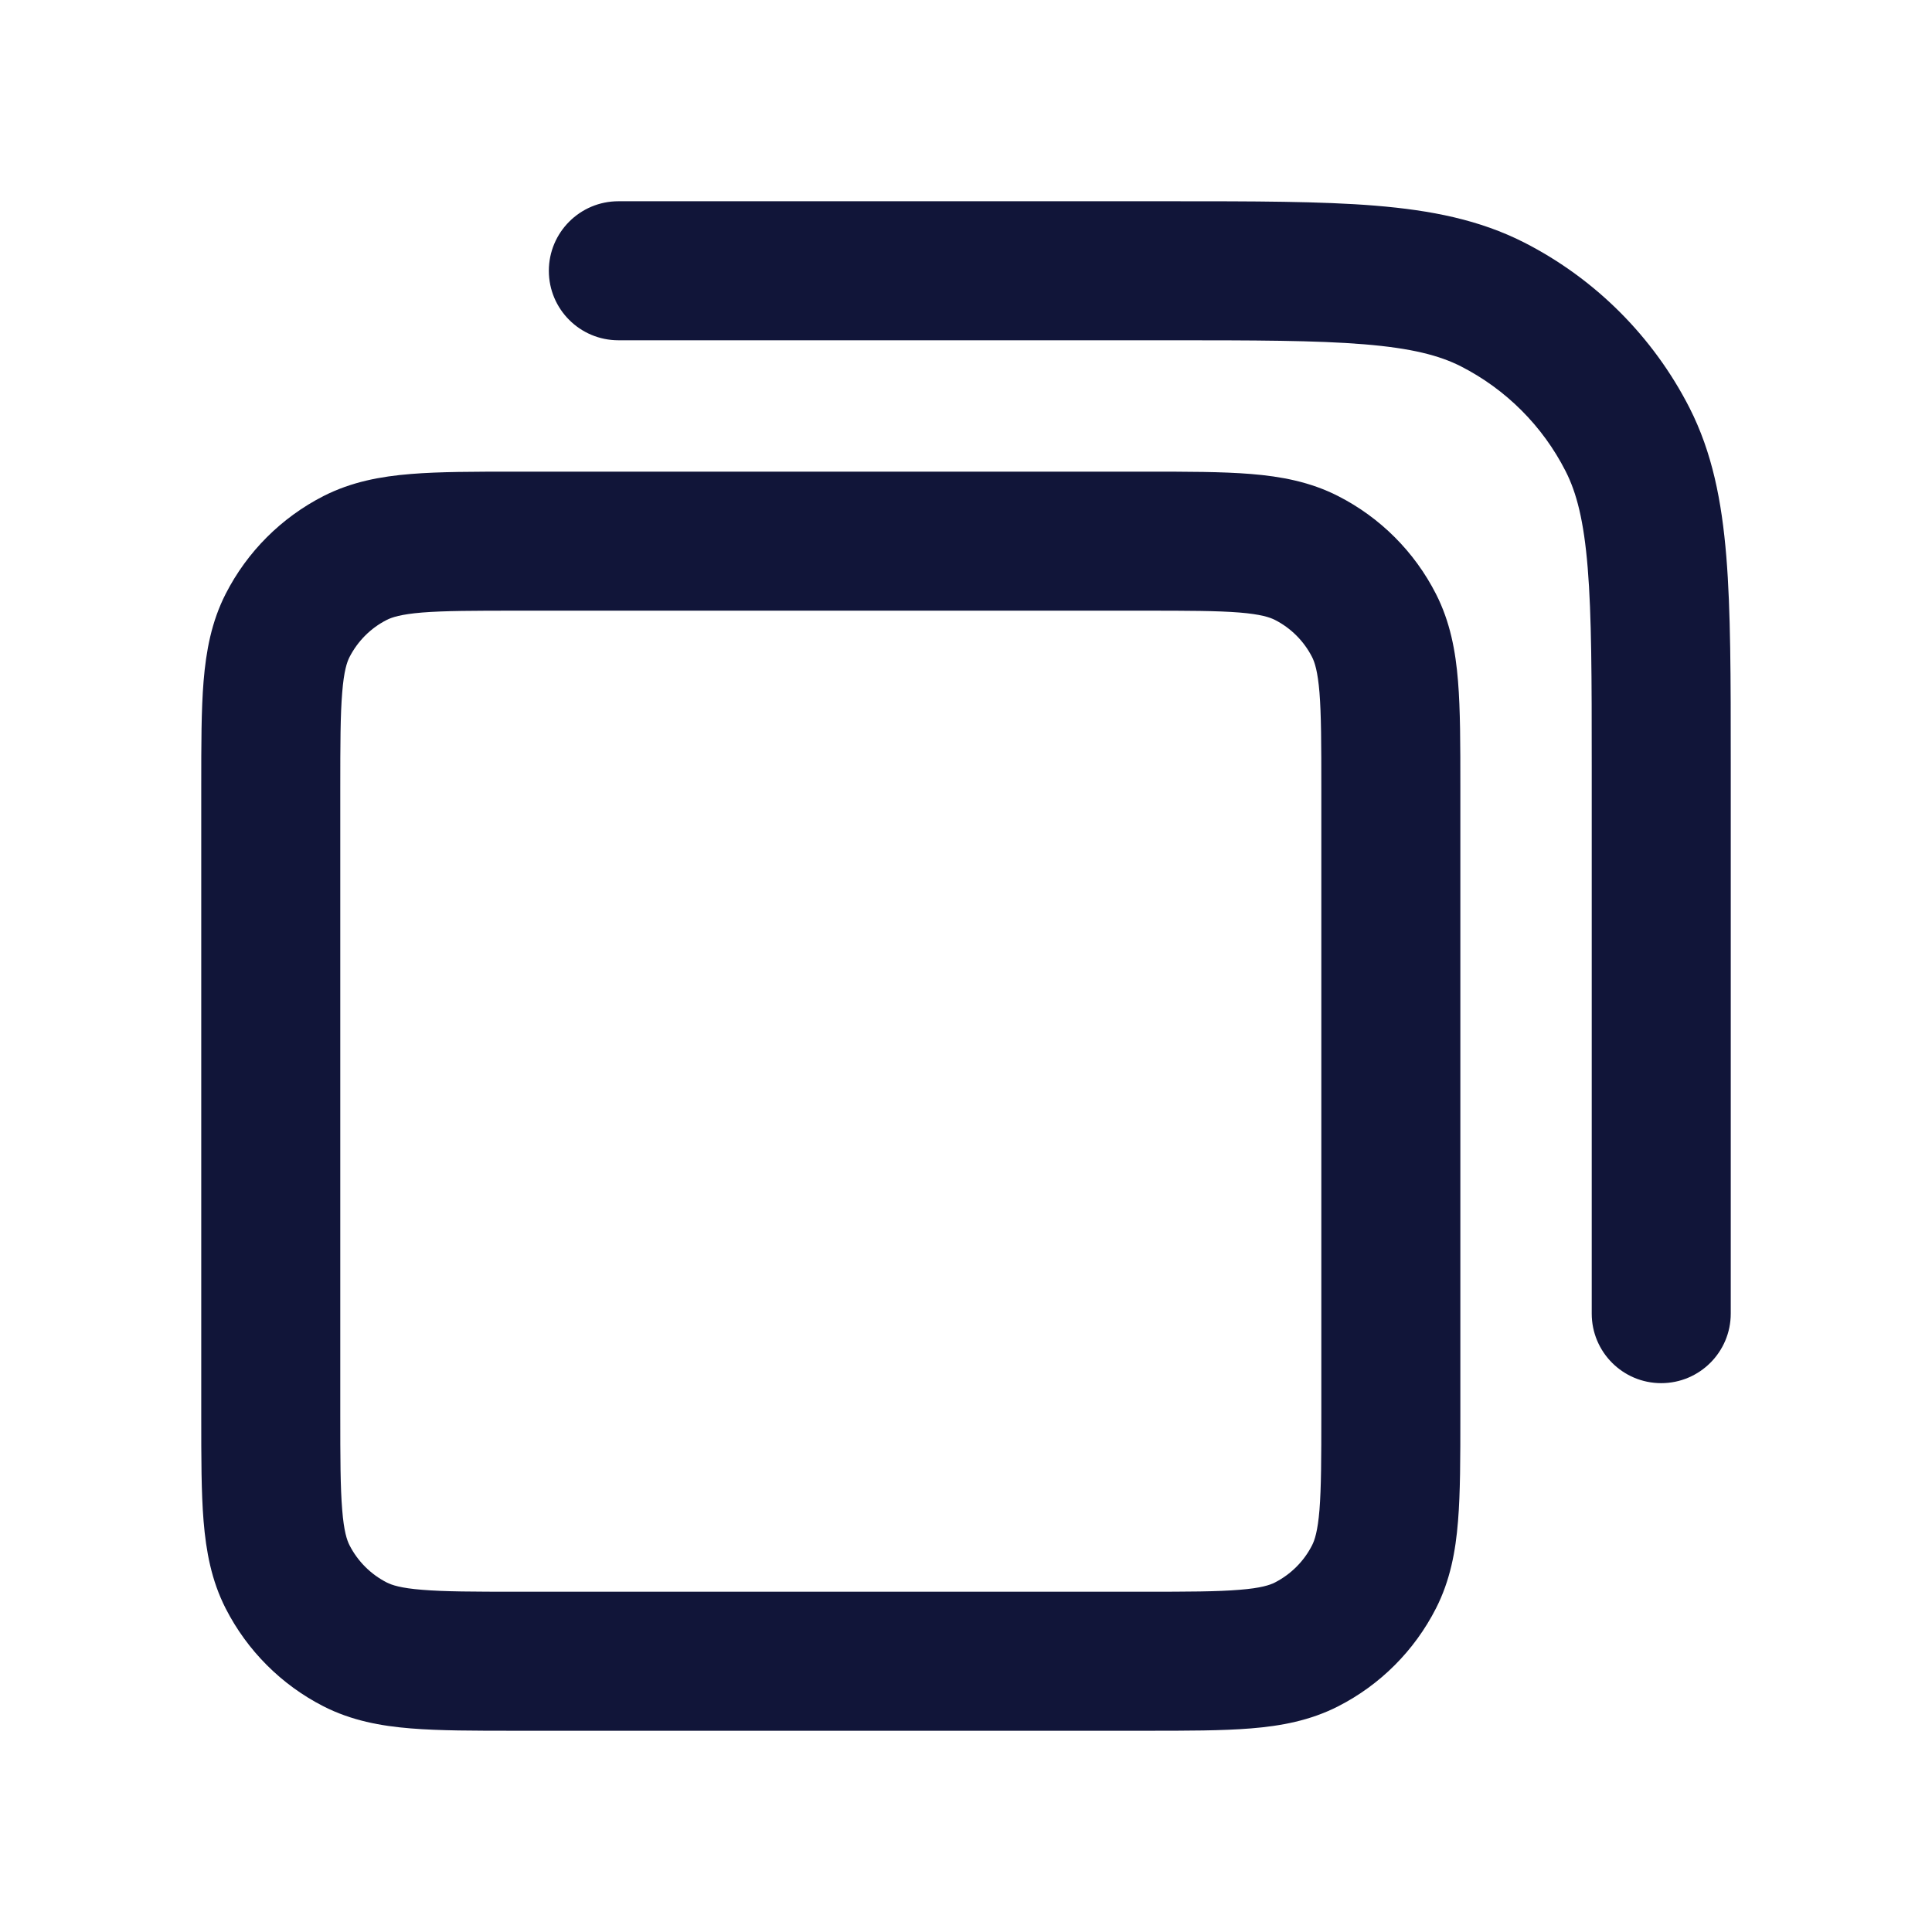
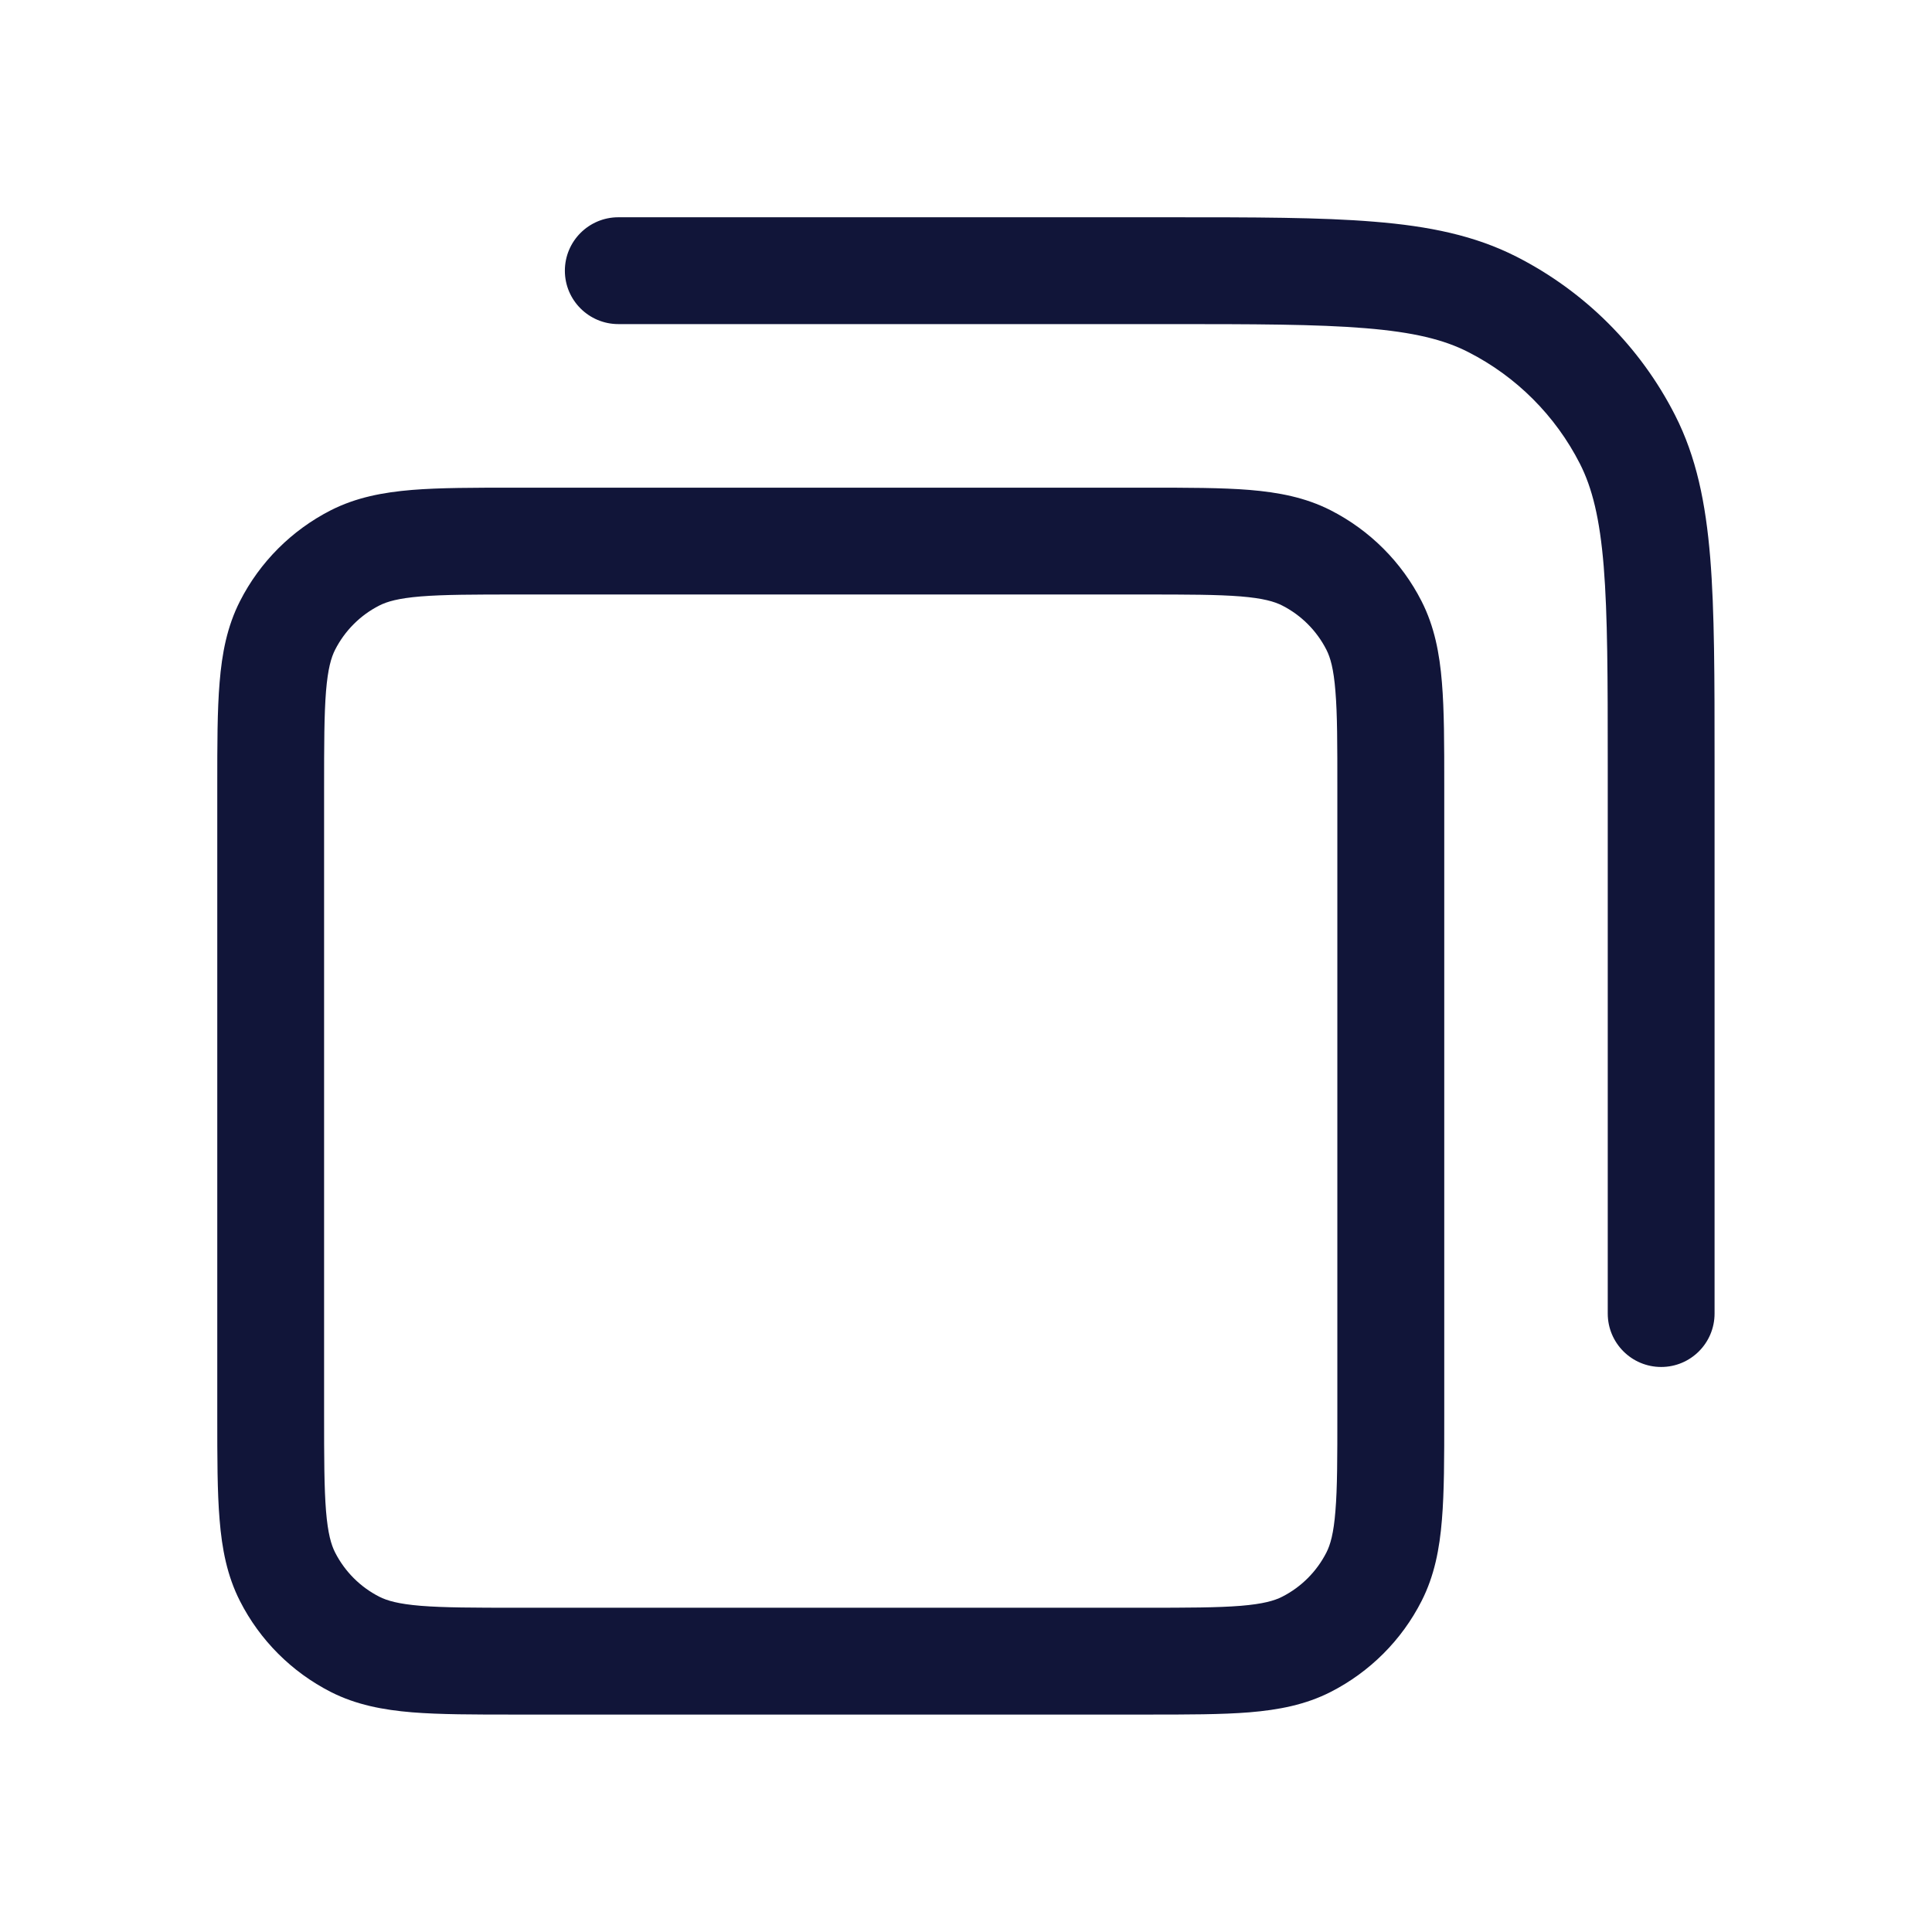
<svg xmlns="http://www.w3.org/2000/svg" width="24" height="24" viewBox="0 0 24 24" fill="none">
-   <path fill-rule="evenodd" clip-rule="evenodd" d="M16.946 4.277C16.349 4.228 15.584 4.227 14.495 4.227H7.682C7.205 4.227 6.818 3.841 6.818 3.364C6.818 2.887 7.205 2.5 7.682 2.5L14.532 2.5C15.575 2.5 16.411 2.5 17.086 2.555C17.78 2.612 18.38 2.731 18.933 3.012C19.817 3.463 20.537 4.183 20.988 5.067C21.269 5.62 21.388 6.22 21.445 6.914C21.5 7.589 21.5 8.425 21.5 9.468V16.318C21.5 16.795 21.113 17.182 20.636 17.182C20.159 17.182 19.773 16.795 19.773 16.318V9.505C19.773 8.416 19.772 7.651 19.723 7.054C19.675 6.468 19.585 6.12 19.448 5.852C19.163 5.292 18.708 4.837 18.148 4.551C17.88 4.415 17.532 4.325 16.946 4.277ZM6.4 5.859H14.241C14.749 5.859 15.182 5.859 15.538 5.888C15.911 5.918 16.275 5.985 16.622 6.162C17.146 6.429 17.571 6.854 17.838 7.378C18.015 7.725 18.082 8.089 18.112 8.462C18.141 8.818 18.141 9.25 18.141 9.759V17.6C18.141 18.108 18.141 18.541 18.112 18.896C18.082 19.27 18.015 19.633 17.838 19.98C17.571 20.504 17.146 20.93 16.622 21.197C16.275 21.374 15.911 21.441 15.538 21.471C15.182 21.5 14.749 21.5 14.241 21.5H6.4C5.892 21.5 5.459 21.5 5.104 21.471C4.73 21.441 4.367 21.374 4.019 21.197C3.496 20.93 3.07 20.504 2.803 19.98C2.626 19.633 2.56 19.27 2.529 18.896C2.5 18.541 2.5 18.108 2.5 17.6V9.759C2.5 9.251 2.5 8.818 2.529 8.462C2.56 8.089 2.626 7.725 2.803 7.378C3.07 6.854 3.496 6.429 4.019 6.162C4.367 5.985 4.73 5.918 5.104 5.888C5.459 5.859 5.892 5.859 6.4 5.859ZM5.244 7.609C4.978 7.631 4.867 7.669 4.804 7.701C4.605 7.802 4.444 7.964 4.342 8.162C4.31 8.225 4.272 8.336 4.251 8.603C4.228 8.879 4.227 9.241 4.227 9.793V17.566C4.227 18.117 4.228 18.479 4.251 18.756C4.272 19.023 4.31 19.133 4.342 19.196C4.444 19.395 4.605 19.556 4.804 19.658C4.867 19.69 4.978 19.728 5.244 19.749C5.521 19.772 5.883 19.773 6.434 19.773H14.207C14.759 19.773 15.121 19.772 15.397 19.749C15.664 19.728 15.775 19.69 15.838 19.658C16.036 19.556 16.198 19.395 16.299 19.196C16.331 19.133 16.369 19.023 16.391 18.756C16.413 18.479 16.414 18.117 16.414 17.566V9.793C16.414 9.241 16.413 8.879 16.391 8.603C16.369 8.336 16.331 8.225 16.299 8.162C16.198 7.964 16.036 7.802 15.838 7.701C15.775 7.669 15.664 7.631 15.397 7.609C15.121 7.587 14.759 7.586 14.207 7.586H6.434C5.883 7.586 5.521 7.587 5.244 7.609Z" fill="#111539" />
+   <path fill-rule="evenodd" clip-rule="evenodd" d="M6.4 6.058C5.888 6.058 5.465 6.058 5.119 6.086C4.758 6.116 4.424 6.179 4.109 6.339C3.623 6.587 3.228 6.982 2.981 7.468C2.821 7.782 2.757 8.117 2.728 8.478C2.699 8.823 2.699 9.247 2.699 9.758V17.599C2.699 18.11 2.699 18.534 2.728 18.879C2.757 19.24 2.821 19.575 2.981 19.889C3.228 20.375 3.623 20.77 4.109 21.018C4.424 21.178 4.758 21.241 5.119 21.271C5.465 21.299 5.888 21.299 6.4 21.299H14.24C14.752 21.299 15.175 21.299 15.521 21.271C15.882 21.241 16.216 21.178 16.53 21.018C17.016 20.77 17.412 20.375 17.659 19.889C17.819 19.575 17.883 19.24 17.912 18.879C17.941 18.534 17.941 18.11 17.941 17.599V9.758C17.941 9.247 17.941 8.823 17.912 8.478C17.883 8.117 17.819 7.782 17.659 7.468C17.412 6.982 17.016 6.587 16.53 6.339C16.216 6.179 15.882 6.116 15.521 6.086C15.175 6.058 14.752 6.058 14.24 6.058H6.4ZM15.928 7.522C16.164 7.642 16.356 7.834 16.477 8.071C16.526 8.167 16.567 8.307 16.589 8.586C16.613 8.872 16.613 9.244 16.613 9.792V17.565C16.613 18.113 16.613 18.485 16.589 18.771C16.567 19.05 16.526 19.19 16.477 19.286C16.356 19.523 16.164 19.715 15.928 19.835C15.832 19.884 15.692 19.925 15.413 19.948C15.126 19.971 14.755 19.972 14.206 19.972H6.434C5.885 19.972 5.514 19.971 5.227 19.948C4.948 19.925 4.808 19.884 4.712 19.835C4.476 19.715 4.284 19.523 4.163 19.286C4.114 19.19 4.073 19.05 4.05 18.771C4.027 18.485 4.026 18.113 4.026 17.565V9.792C4.026 9.244 4.027 8.872 4.05 8.586C4.073 8.307 4.114 8.167 4.163 8.071C4.284 7.834 4.476 7.642 4.712 7.522C4.808 7.473 4.948 7.432 5.227 7.409C5.514 7.386 5.885 7.385 6.434 7.385H14.206C14.755 7.385 15.126 7.386 15.413 7.409C15.692 7.432 15.832 7.473 15.928 7.522ZM14.494 4.026C15.58 4.026 16.354 4.027 16.961 4.077C17.56 4.126 17.937 4.219 18.238 4.373C18.836 4.677 19.322 5.163 19.626 5.76C19.779 6.061 19.873 6.438 19.922 7.037C19.971 7.644 19.972 8.419 19.972 9.504V16.317C19.972 16.684 20.269 16.981 20.636 16.981C21.002 16.981 21.299 16.684 21.299 16.317V9.467C21.299 8.421 21.299 7.595 21.245 6.929C21.189 6.248 21.073 5.677 20.808 5.157C20.377 4.31 19.688 3.622 18.841 3.19C18.321 2.925 17.75 2.809 17.069 2.754C16.404 2.699 15.578 2.699 14.531 2.699L7.681 2.699C7.315 2.699 7.017 2.996 7.017 3.363C7.017 3.729 7.315 4.026 7.681 4.026H14.494Z" fill="#111539" />
</svg>
